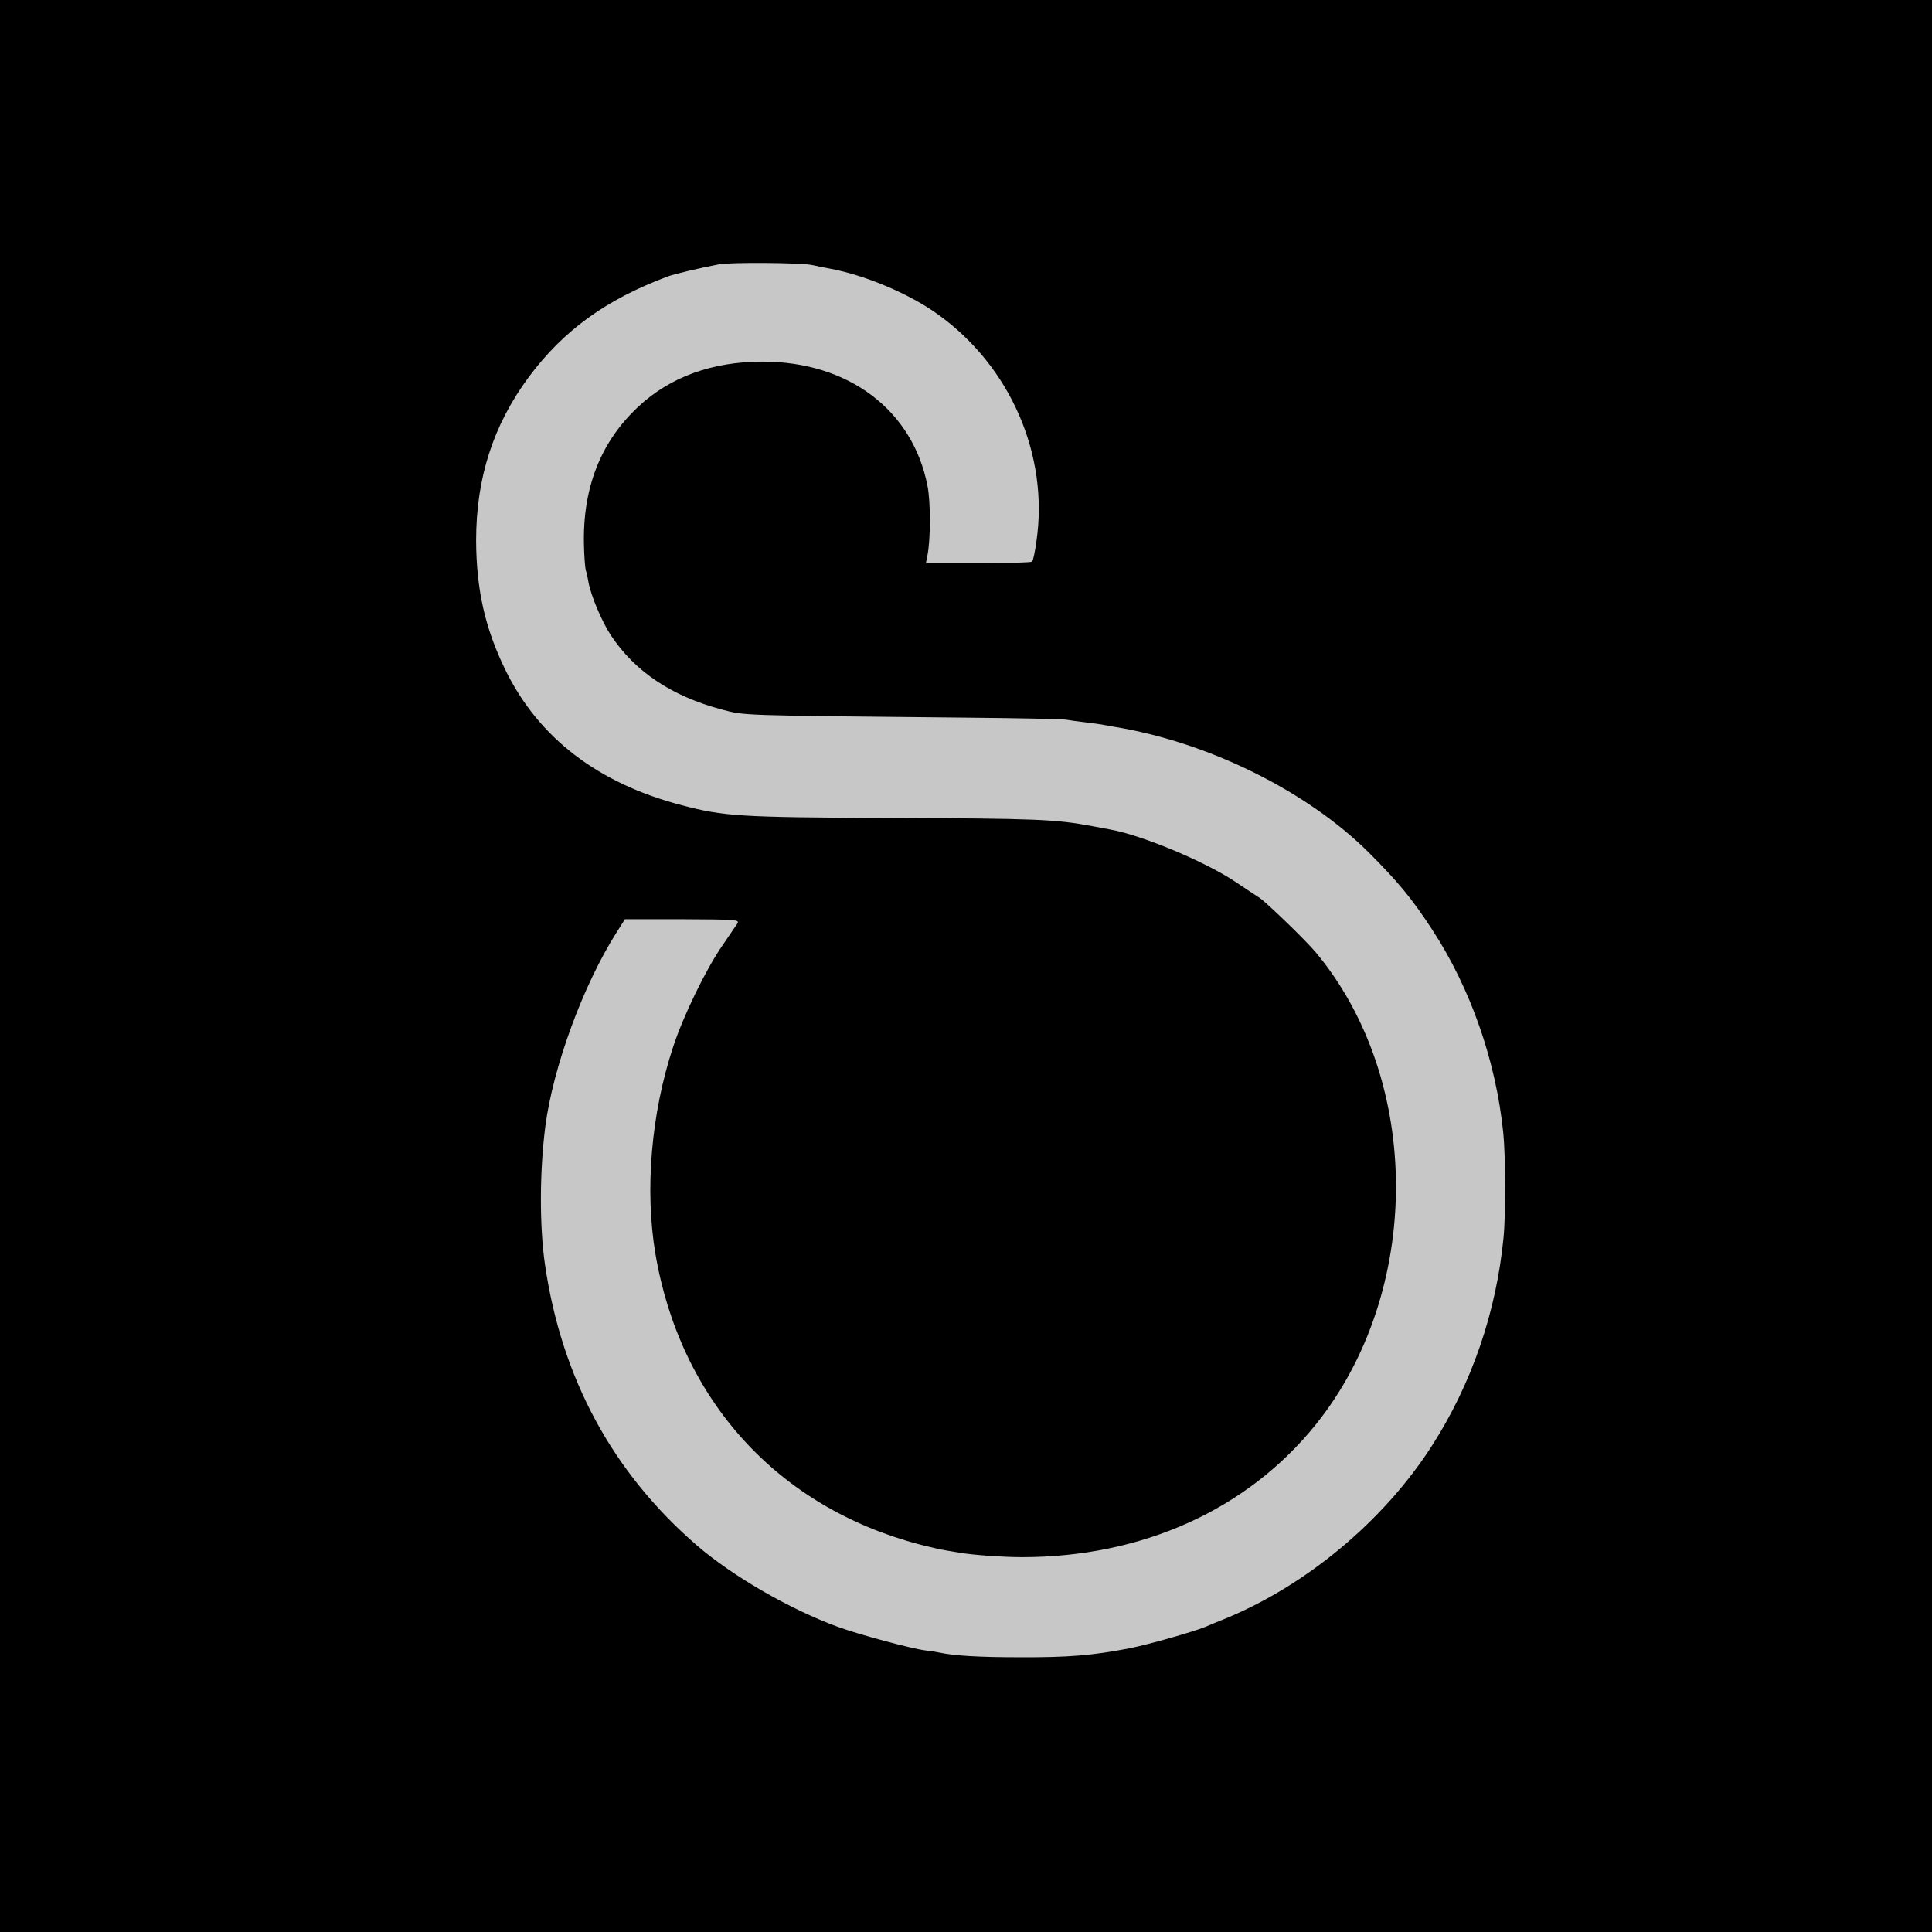
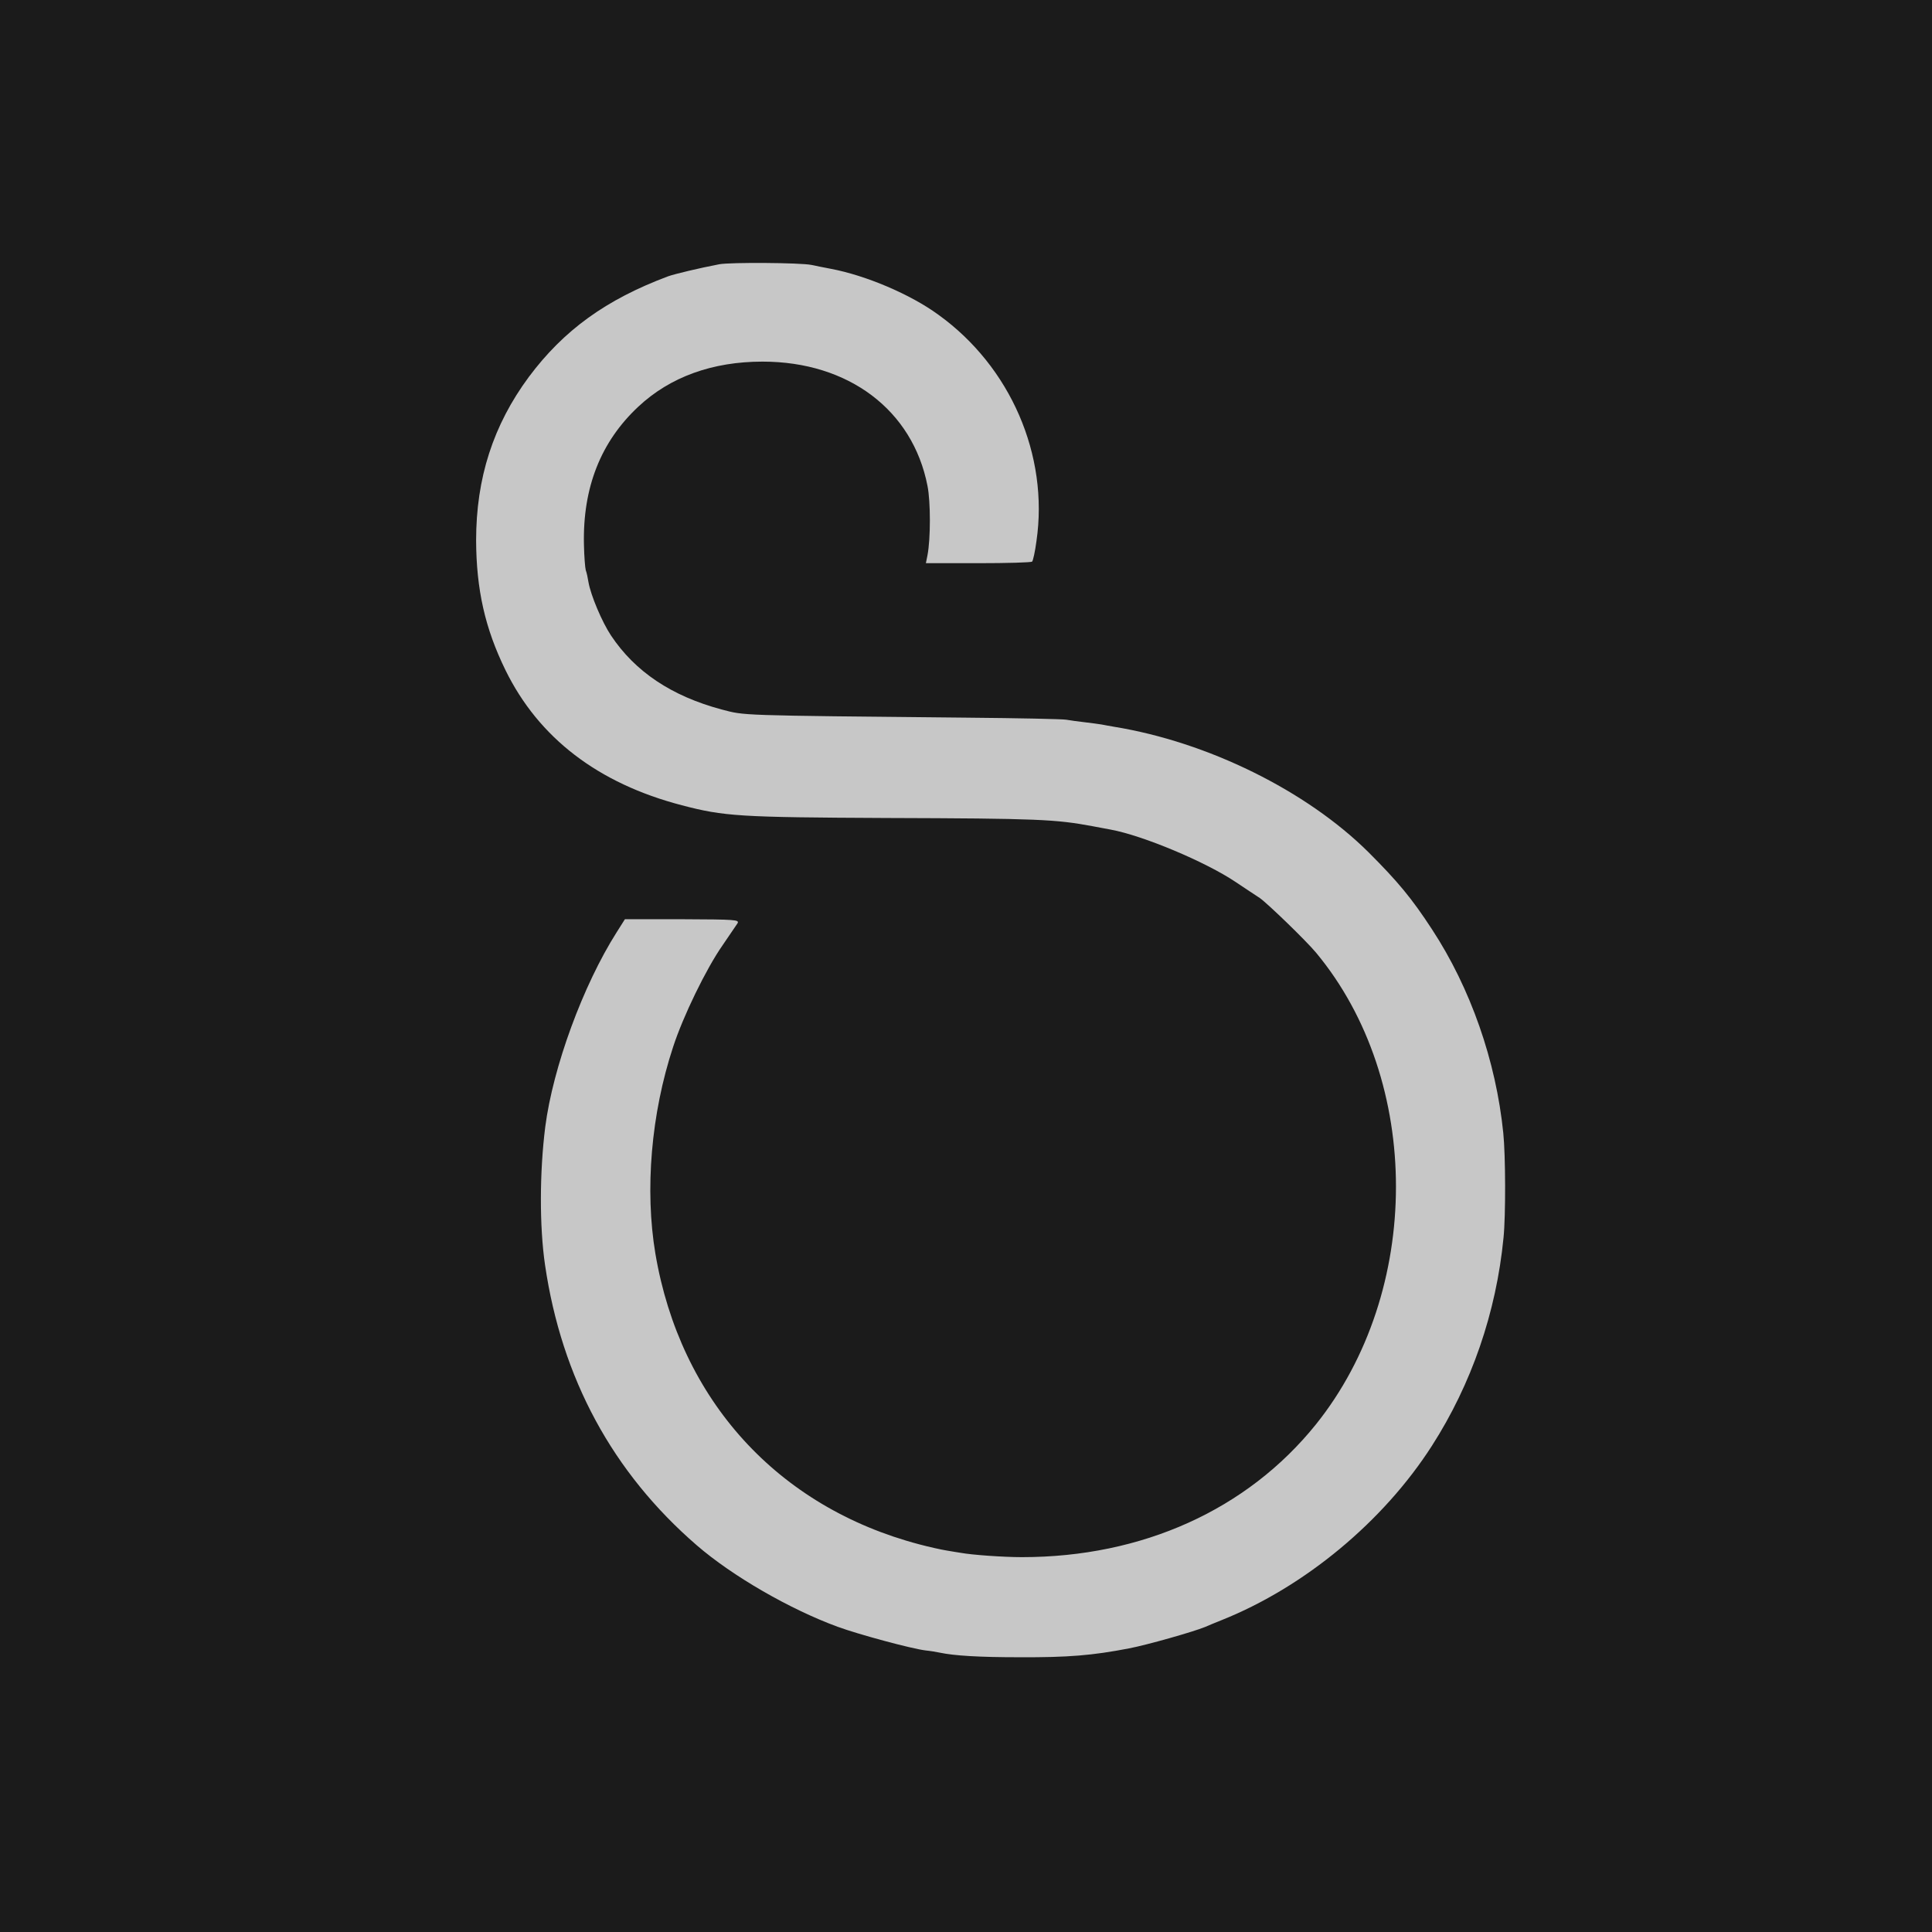
<svg xmlns="http://www.w3.org/2000/svg" viewBox="0 0 192 192" width="192" height="192">
-   <rect width="192" height="192" fill="#000000" />
+   <rect width="192" height="192" fill="#1B1B1B" />
  <svg version="1.0" width="158.263" height="158.263" viewBox="0 0 700 700" preserveAspectRatio="xMidYMid meet" fill="#C7C7C7" x="19.484" y="16.29">
    <g transform="translate(0,700) scale(0.1,-0.1)" fill="#C7C7C7" stroke="none">
      <path d="M2300 6559 c-89 -17 -197 -43 -225 -53 -273 -102 -459 -237 -612 -442 -157 -212 -232 -445 -232 -719 1 -216 39 -386 129 -570 146 -298 407 -498 775 -594 187 -49 253 -53 900 -56 666 -2 744 -6 905 -36 30 -6 66 -12 80 -15 142 -26 418 -142 549 -230 41 -27 88 -59 107 -71 34 -24 202 -186 247 -240 469 -564 468 -1490 -1 -2074 -302 -375 -763 -583 -1292 -583 -83 0 -221 10 -269 19 -9 1 -36 6 -61 10 -25 4 -79 16 -120 27 -624 164 -1052 635 -1161 1278 -47 280 -19 615 78 909 44 135 145 343 217 446 30 44 60 88 66 97 9 16 -8 17 -242 18 l-253 0 -36 -57 c-148 -233 -280 -593 -314 -855 -25 -197 -26 -438 -1 -608 73 -498 297 -912 667 -1232 156 -135 409 -281 619 -358 93 -34 323 -96 386 -104 21 -2 50 -7 64 -10 62 -13 169 -20 350 -20 213 -1 321 8 481 39 79 15 283 73 334 94 11 5 45 19 75 31 364 146 709 433 922 765 174 271 283 586 315 915 10 97 9 364 -1 460 -32 317 -144 637 -313 895 -90 138 -151 211 -279 339 -273 271 -707 485 -1119 552 -16 3 -41 7 -55 10 -14 2 -47 7 -75 10 -27 3 -63 8 -80 11 -16 3 -212 7 -435 9 -1024 10 -975 9 -1080 36 -220 59 -380 166 -486 325 -40 60 -89 177 -99 234 -3 19 -8 43 -12 53 -3 11 -7 61 -8 112 -6 251 74 453 239 607 140 131 326 198 546 198 378 0 660 -213 725 -546 14 -69 14 -233 0 -305 l-7 -35 230 0 c127 0 233 3 237 7 4 4 13 44 19 90 55 377 -114 767 -431 995 -123 90 -319 173 -473 202 -30 6 -68 13 -85 17 -49 10 -356 12 -405 3z" />
    </g>
  </svg>
</svg>
